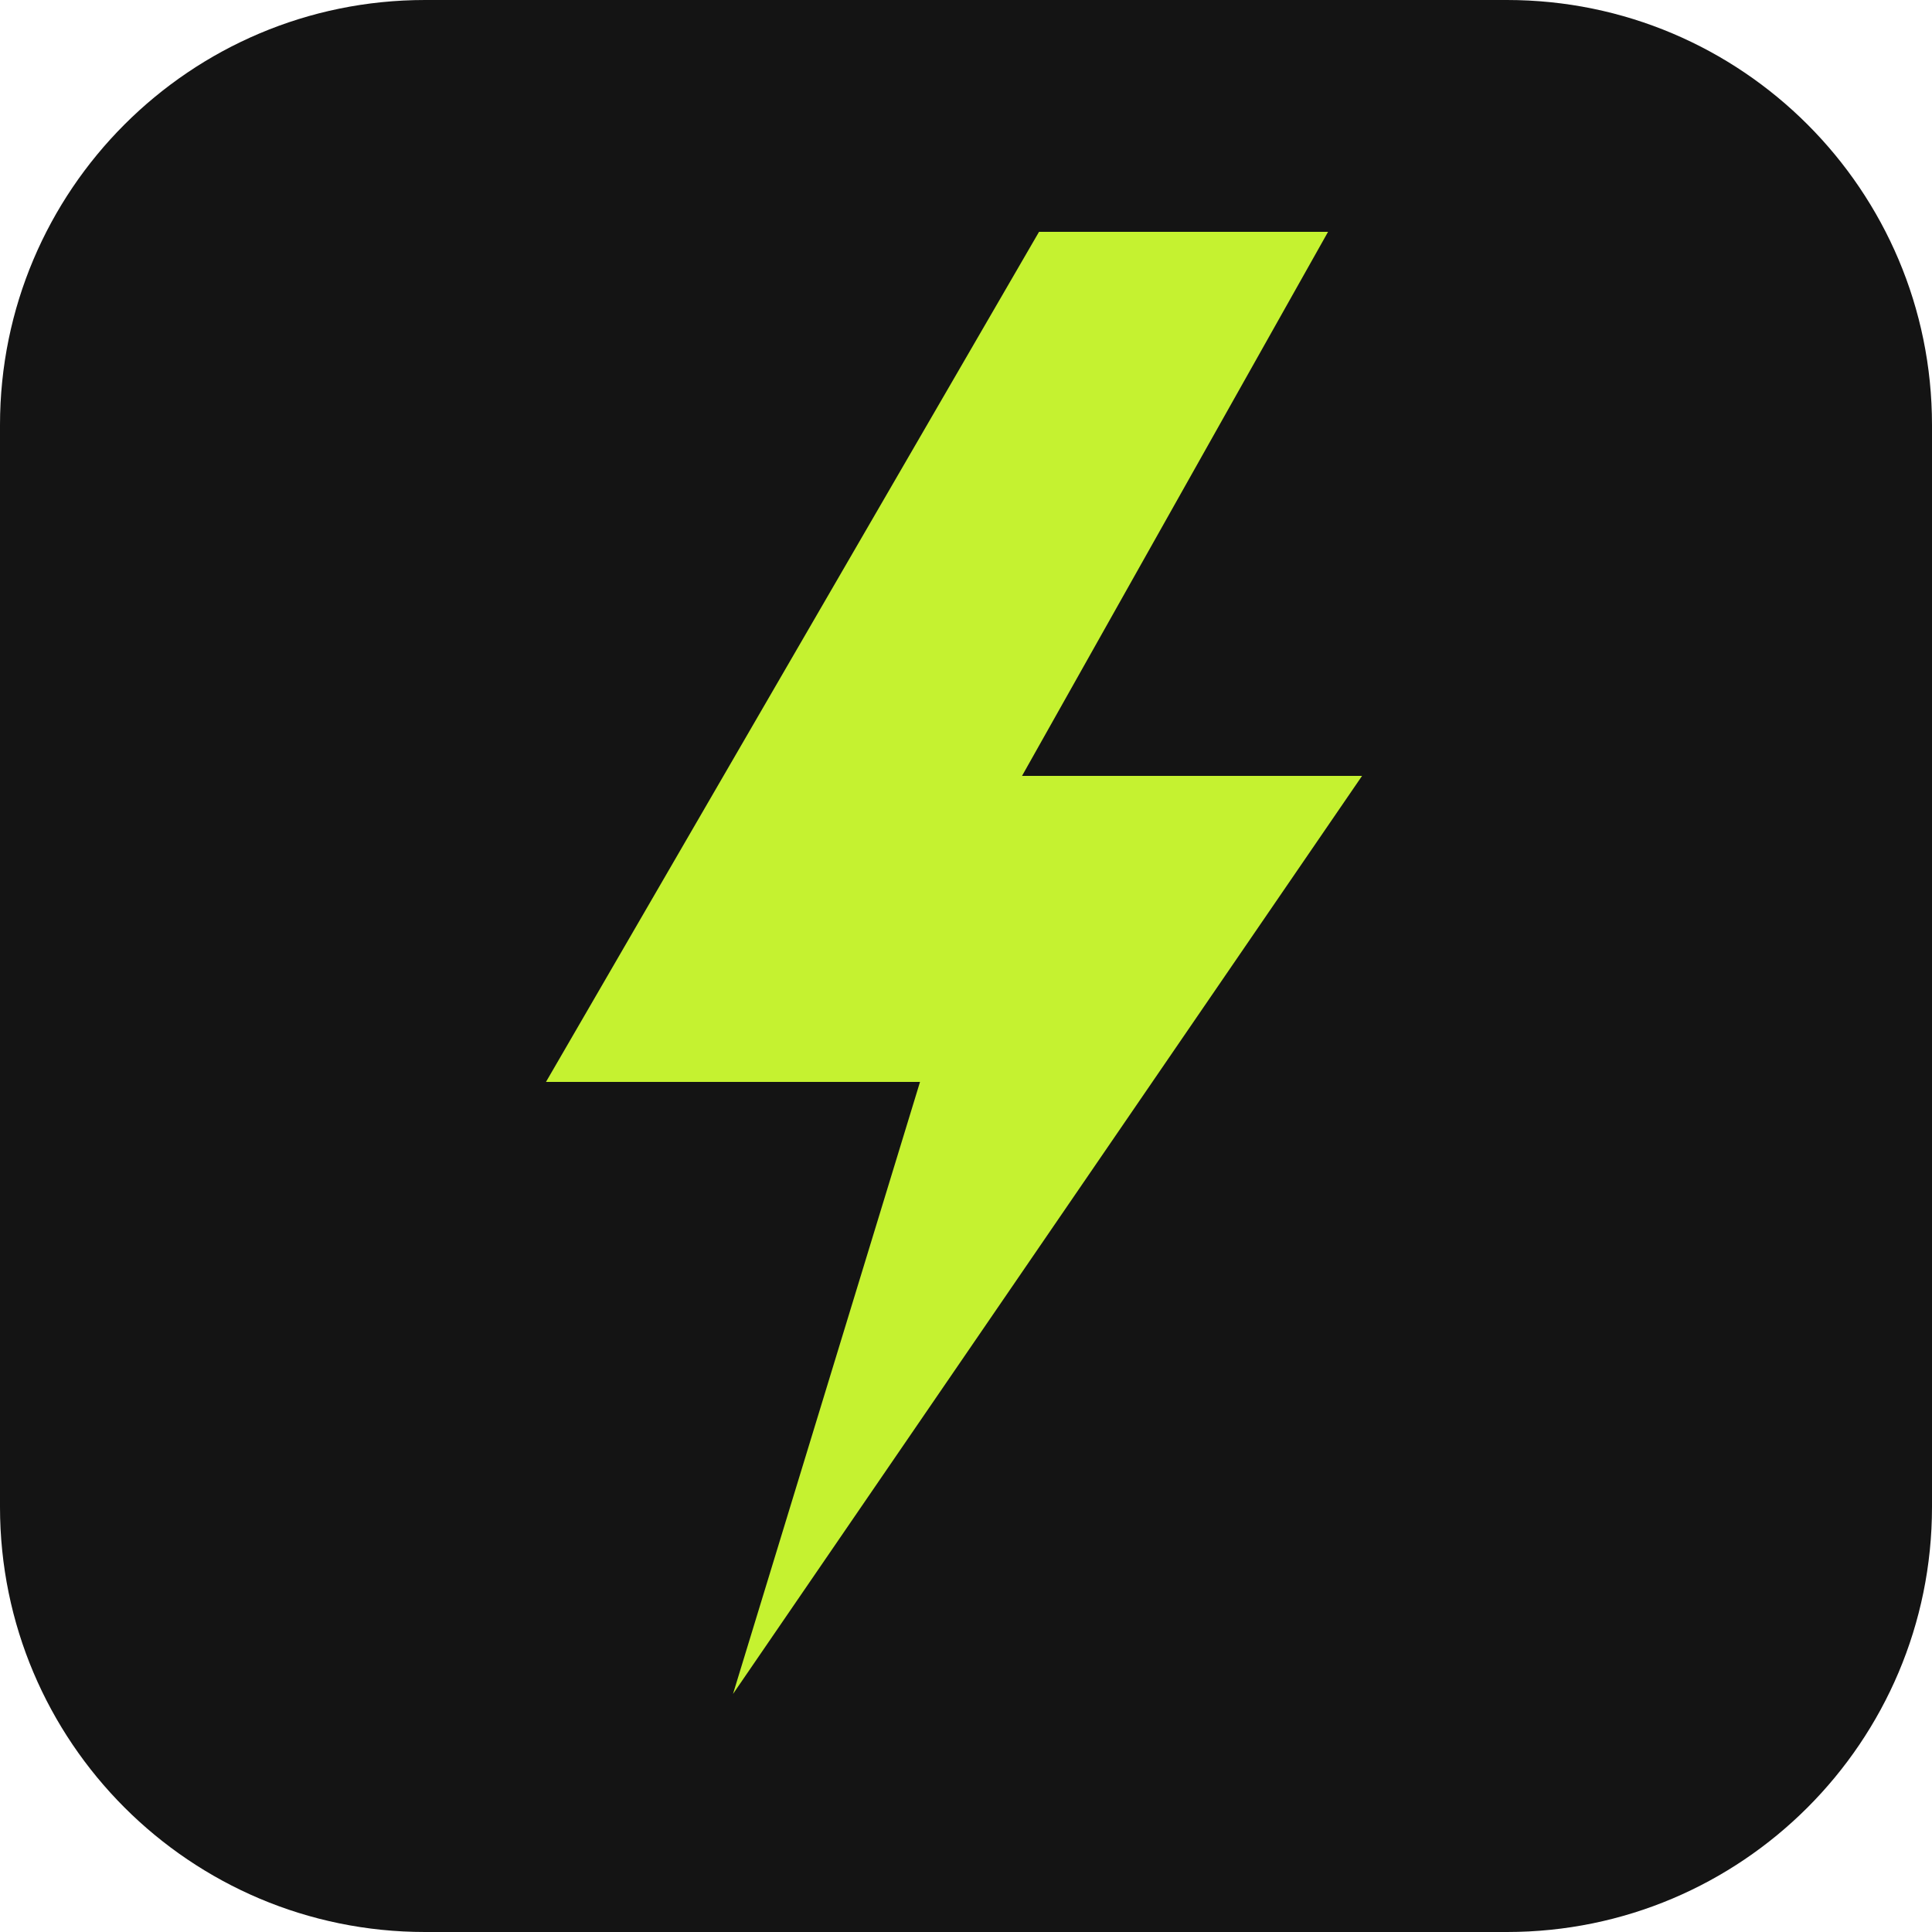
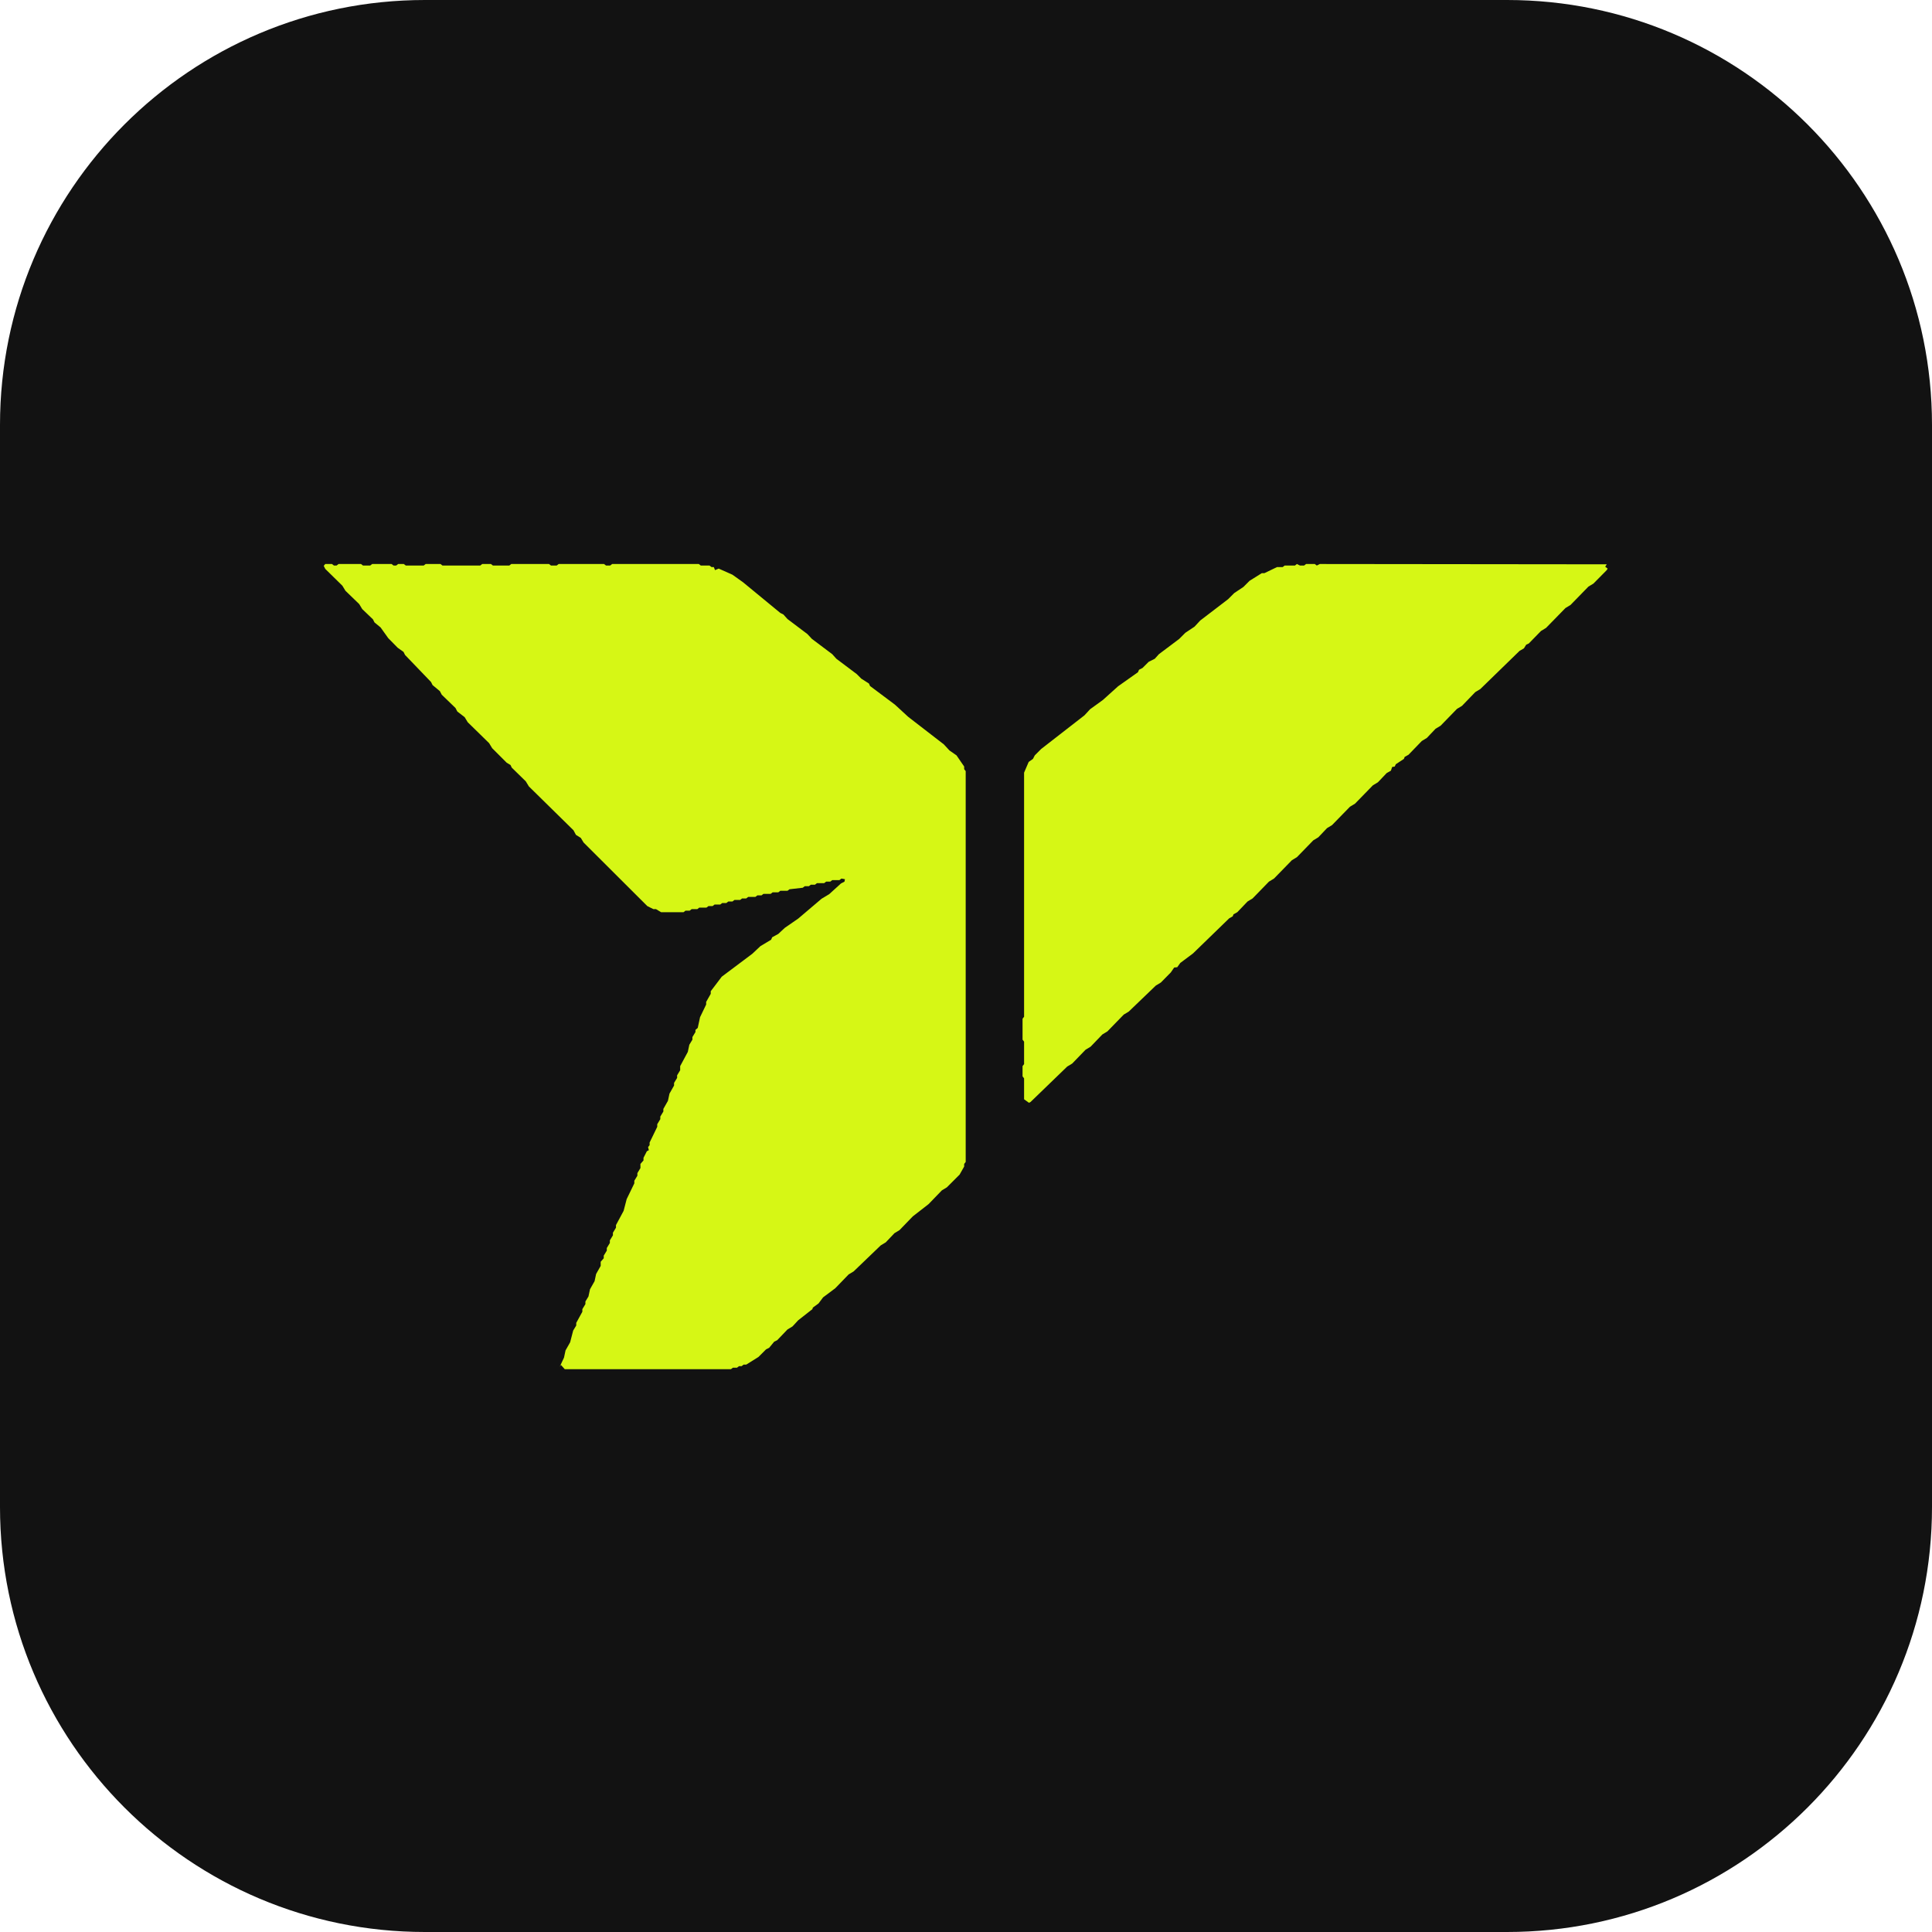
- <svg xmlns="http://www.w3.org/2000/svg" viewBox="0 0 1000 1000" role="img" aria-label="yolt">
-   <rect width="1000" height="1000" rx="220" fill="#141414" />
-   <path fill="#c5f230" transform="translate(265 120) scale(0.88)" d="M310 0 20 500H240L130 860 500 320H300L480 0Z" />
+ <svg xmlns="http://www.w3.org/2000/svg" viewBox="7 7 1264 1264" role="img" aria-label="yolt">
+   <rect x="7" y="7" width="1264" height="1264" rx="278" fill="#121212" />
+   <path fill="#d6f715" fill-rule="evenodd" d="M1058.2 376.2 870.5 376.0 868.5 377.0 867.2 376.0 861.5 376.0 860.2 377.0 857.5 377.0 855.5 376.0 854.2 377.0 847.5 377.0 846.2 378.0 842.5 378.0 834.2 382.0 832.5 382.0 824.5 387.0 820.5 391.0 814.5 395.0 810.5 399.0 792.2 413.0 788.5 417.0 782.5 421.0 778.5 425.0 765.2 435.0 762.5 438.0 758.5 440.0 754.5 444.0 752.2 445.2 751.5 446.8 738.5 456.0 728.5 465.0 720.2 471.0 716.5 475.0 688.2 497.0 684.0 501.2 682.8 503.5 680.0 505.5 677.0 512.5 677.0 672.2 676.0 673.5 676.0 687.2 677.0 688.5 677.0 703.2 676.0 704.5 676.0 711.2 677.0 712.5 677.0 726.2 680.2 728.5 681.2 728.0 705.2 704.8 708.5 702.8 717.2 693.8 720.5 691.8 728.2 683.8 731.5 681.8 742.2 670.8 745.5 668.8 763.2 651.8 766.5 649.8 773.0 643.2 775.2 640.0 777.2 639.8 779.2 637.0 787.5 630.8 811.2 607.8 813.5 606.5 814.0 605.2 816.5 603.8 823.2 596.8 826.5 594.8 837.2 583.8 840.5 581.8 852.2 569.8 855.5 567.8 866.2 556.8 869.5 554.8 875.2 548.8 878.5 546.8 890.2 534.8 893.5 532.8 905.2 520.8 908.5 518.8 914.2 512.8 917.0 511.2 917.8 508.8 919.5 508.5 920.2 507.0 925.5 503.5 926.0 502.2 928.5 500.8 937.2 491.8 940.5 489.8 946.2 483.8 949.5 481.8 960.2 470.8 963.5 468.8 972.2 459.8 975.5 457.8 1001.2 432.8 1004.0 431.2 1005.5 428.8 1007.2 428.0 1015.2 419.8 1018.5 417.8 1031.2 404.8 1034.5 402.8 1046.2 390.8 1049.5 388.8 1058.2 380.0 1058.8 379.0 1057.2 377.8Z M219.8 376.0 218.8 377.2 219.8 379.2 231.0 390.2 233.0 393.5 242.0 402.2 244.0 405.5 251.0 412.2 252.0 414.2 256.0 417.5 261.0 424.5 267.2 430.8 271.0 433.5 272.0 435.5 289.0 453.2 290.0 455.2 294.8 459.2 296.0 461.5 305.0 470.2 306.2 472.5 311.0 476.2 313.0 479.5 327.0 493.2 329.0 496.5 338.5 506.0 341.0 507.5 341.8 509.2 351.0 518.2 353.0 521.5 382.2 550.2 383.8 553.2 387.0 555.2 388.8 558.2 430.5 599.8 434.5 601.8 436.2 601.8 439.5 603.8 454.2 603.8 455.5 602.8 458.2 602.8 459.5 601.8 463.2 601.8 464.5 600.8 469.2 600.8 470.5 599.8 473.2 599.8 474.5 598.8 478.2 598.8 479.5 597.8 482.2 597.8 483.5 596.8 486.2 596.8 487.5 595.8 491.2 595.8 492.5 594.8 495.2 594.8 496.5 593.8 501.2 593.8 502.5 592.8 505.2 592.8 506.5 591.8 511.2 591.8 512.5 590.8 516.2 590.8 517.5 589.8 522.2 589.8 523.5 588.8 532.2 587.8 533.5 586.8 536.2 586.8 537.5 585.8 540.2 585.8 541.5 584.8 546.2 584.8 547.5 583.8 550.2 583.8 551.5 582.8 556.2 582.8 557.5 581.8 559.8 582.2 559.5 583.8 557.2 585.0 549.5 592.0 544.5 595.0 529.2 608.0 520.5 614.0 516.2 618.0 512.2 620.2 511.5 621.8 504.5 626.0 499.2 631.0 479.2 646.0 472.0 655.5 472.0 657.2 469.0 662.5 469.0 664.2 465.0 672.5 463.5 679.5 462.0 680.8 462.0 682.2 460.0 685.5 460.0 687.2 458.0 690.5 457.0 695.2 452.0 704.5 452.0 707.2 450.0 710.5 450.0 712.2 448.0 715.5 448.0 717.2 445.0 722.5 444.0 727.2 441.0 732.5 441.0 734.2 439.0 737.5 439.0 739.2 437.0 742.5 437.0 744.2 432.0 754.5 432.0 756.2 431.0 757.5 431.5 759.5 430.2 760.2 428.0 764.5 428.0 766.2 426.0 768.5 426.0 771.2 424.0 774.5 424.0 776.2 422.0 779.5 422.0 781.2 417.0 791.5 415.0 799.2 410.0 808.5 410.0 810.2 408.0 813.5 408.0 815.2 406.0 818.5 406.0 820.2 404.0 823.5 404.0 825.2 402.0 828.5 402.0 830.2 400.0 832.5 400.0 835.2 397.0 840.5 396.0 845.2 393.0 850.5 392.0 855.2 390.0 858.5 390.0 860.2 388.0 863.5 388.0 865.2 384.0 872.5 384.0 874.2 382.0 877.5 380.0 885.2 377.0 890.5 376.0 895.2 373.2 901.2 374.0 900.0 376.5 902.8 485.2 902.8 486.5 901.8 489.2 901.8 490.5 900.8 492.2 900.8 493.5 899.8 495.2 899.8 503.2 894.8 508.2 889.8 510.2 888.8 513.5 884.8 515.5 883.8 522.2 876.8 525.5 874.8 529.2 870.8 538.5 863.5 538.8 862.5 542.5 859.8 545.5 855.8 553.5 849.8 562.2 840.8 565.5 838.8 583.2 821.8 586.5 819.8 592.2 813.8 595.5 811.8 604.2 802.8 614.5 794.8 623.2 785.8 626.5 783.8 634.8 775.5 637.8 770.2 637.8 768.5 638.8 767.2 638.8 511.5 637.8 510.2 637.8 508.5 632.8 501.2 628.2 498.0 624.5 494.0 601.2 476.0 592.5 468.0 576.2 455.8 575.5 454.2 570.5 451.0 567.5 448.0 554.2 438.0 551.5 435.0 538.2 425.0 535.2 421.8 522.2 412.0 519.5 409.0 517.5 408.0 493.2 388.0 486.2 383.0 477.2 379.0 474.8 380.0 474.0 378.0 472.5 378.0 471.2 377.0 465.5 377.0 464.2 376.0 407.5 376.0 406.2 377.0 403.5 377.0 402.2 376.0 372.5 376.0 371.2 377.0 367.5 377.0 366.2 376.0 341.5 376.0 340.2 377.0 329.5 377.0 328.2 376.0 322.5 376.0 321.2 377.0 296.5 377.0 295.2 376.0 285.5 376.0 284.2 377.0 272.5 377.0 271.2 376.0 267.5 376.0 266.2 377.0 264.5 377.0 263.2 376.0 250.5 376.0 249.2 377.0 244.5 377.0 243.2 376.0 228.5 376.0 227.2 377.0 225.5 377.0 224.2 376.0Z" />
</svg>
